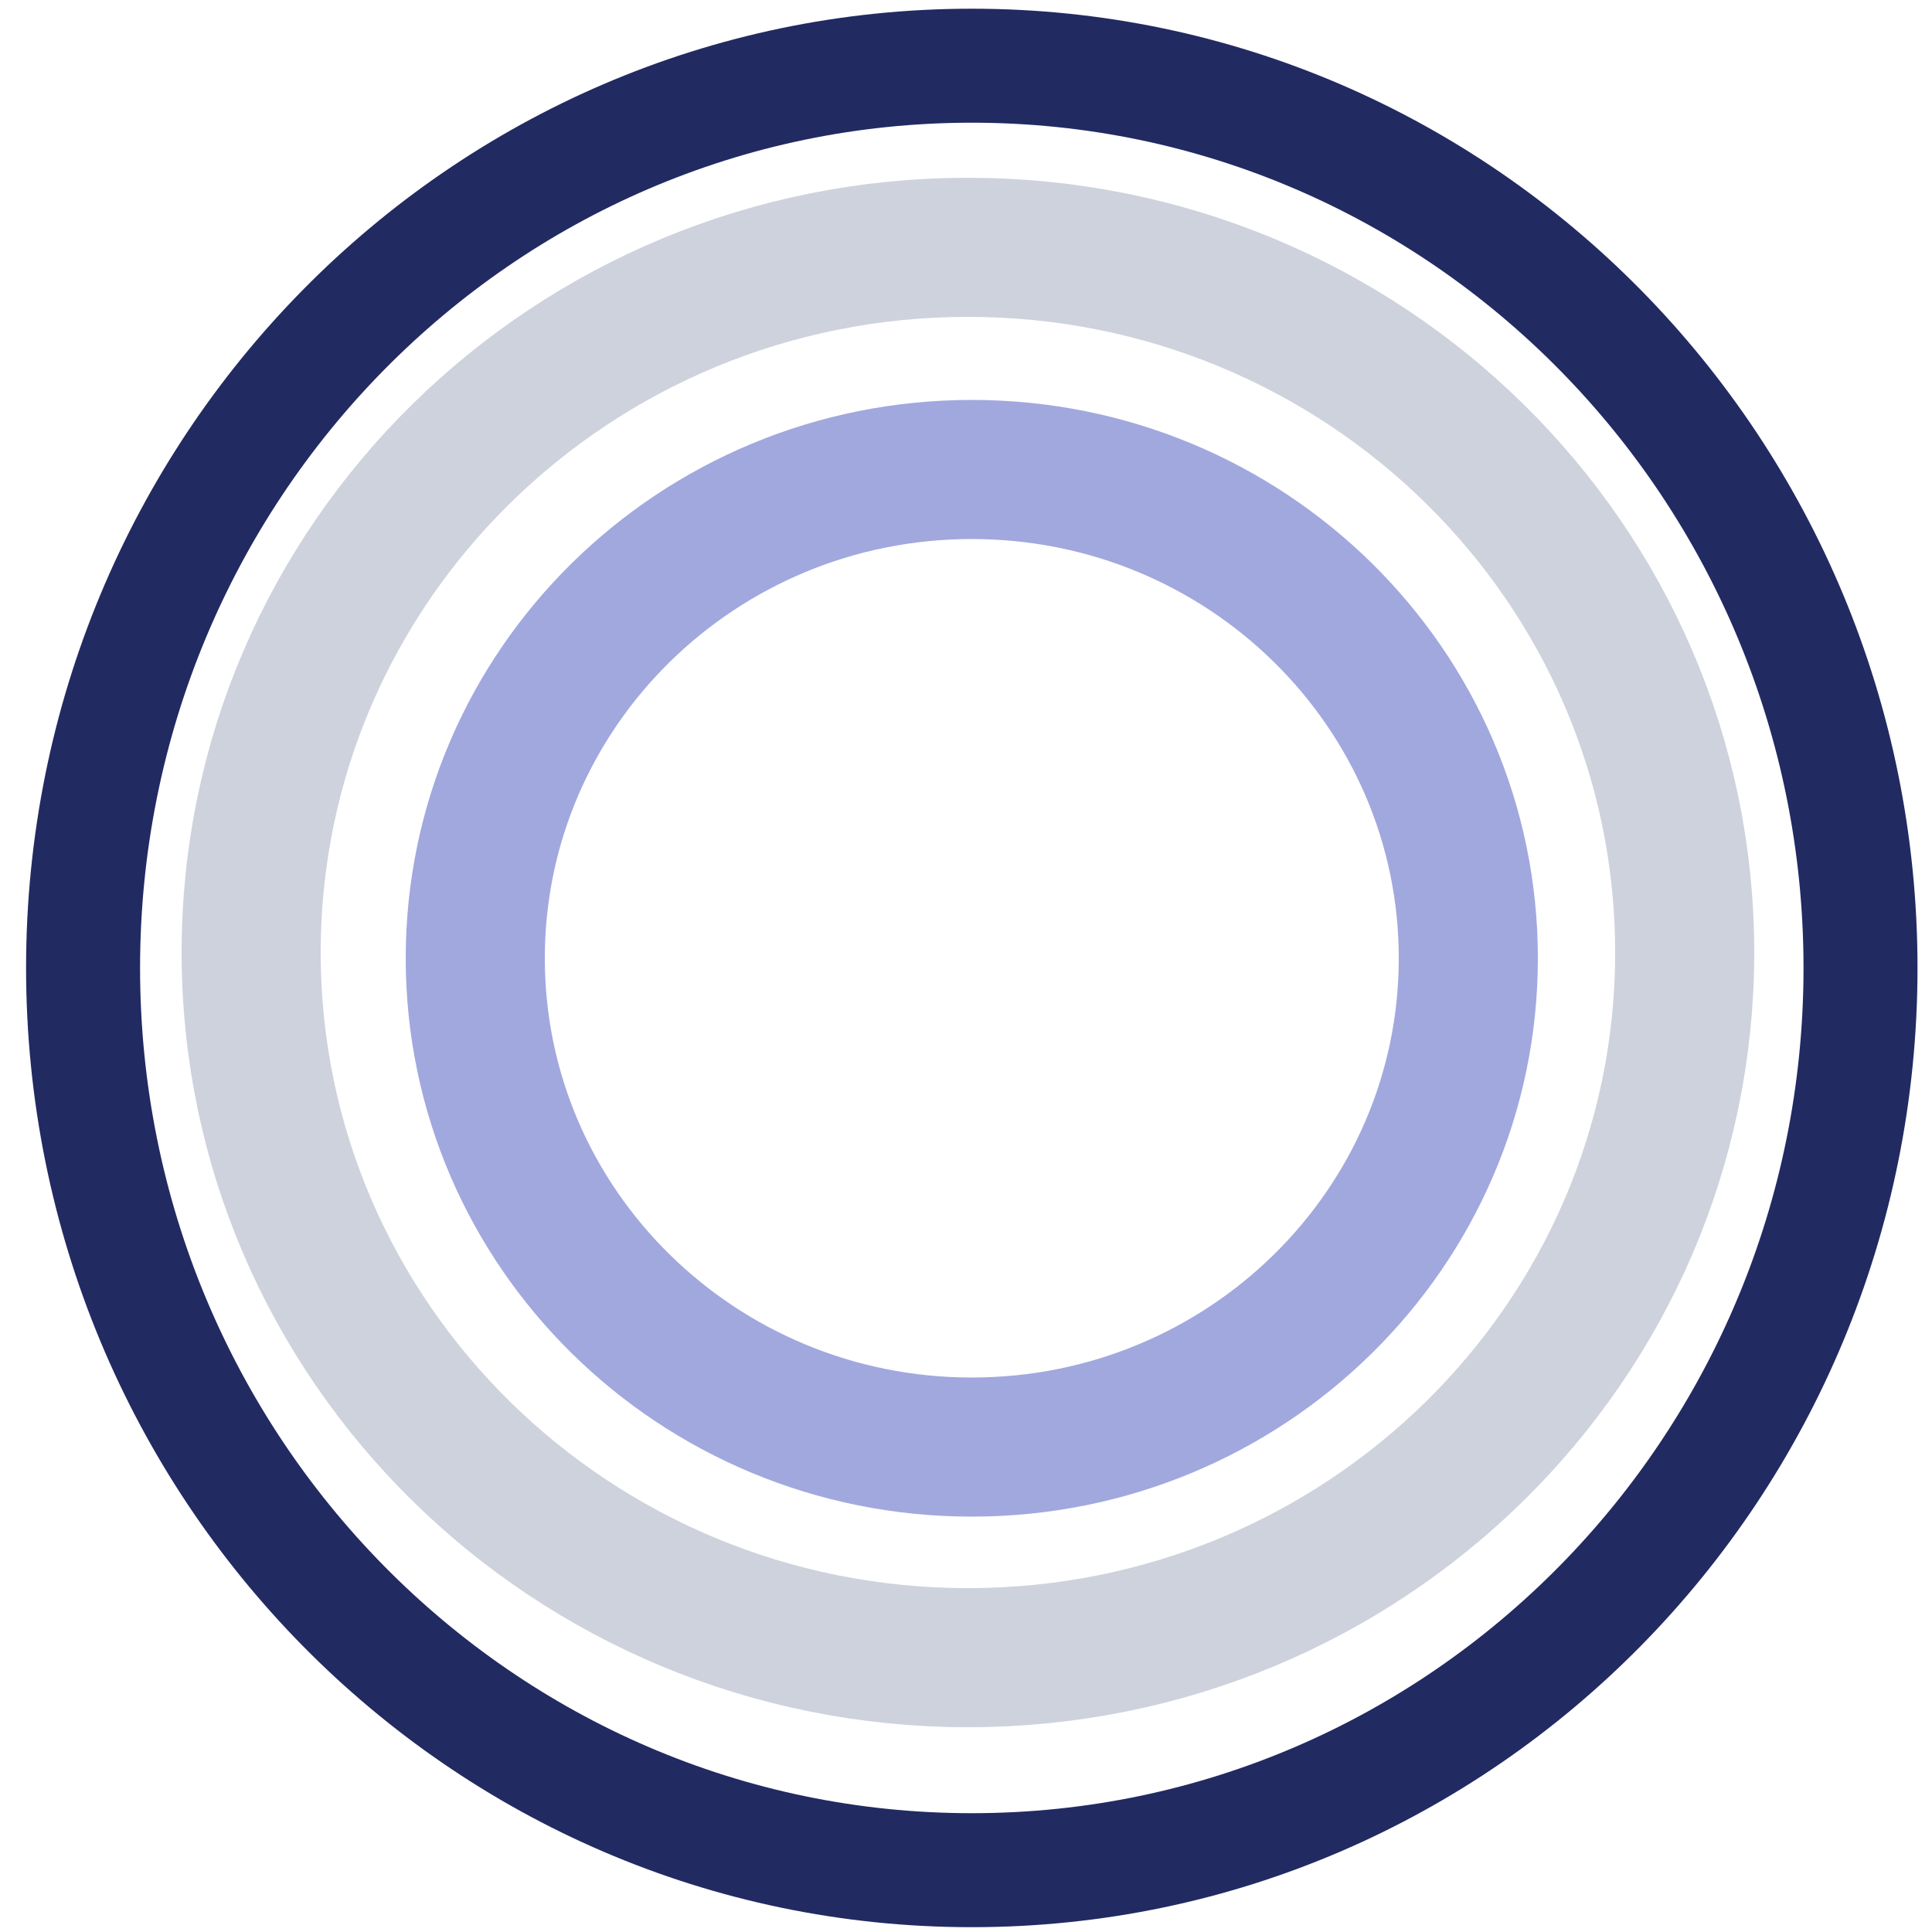
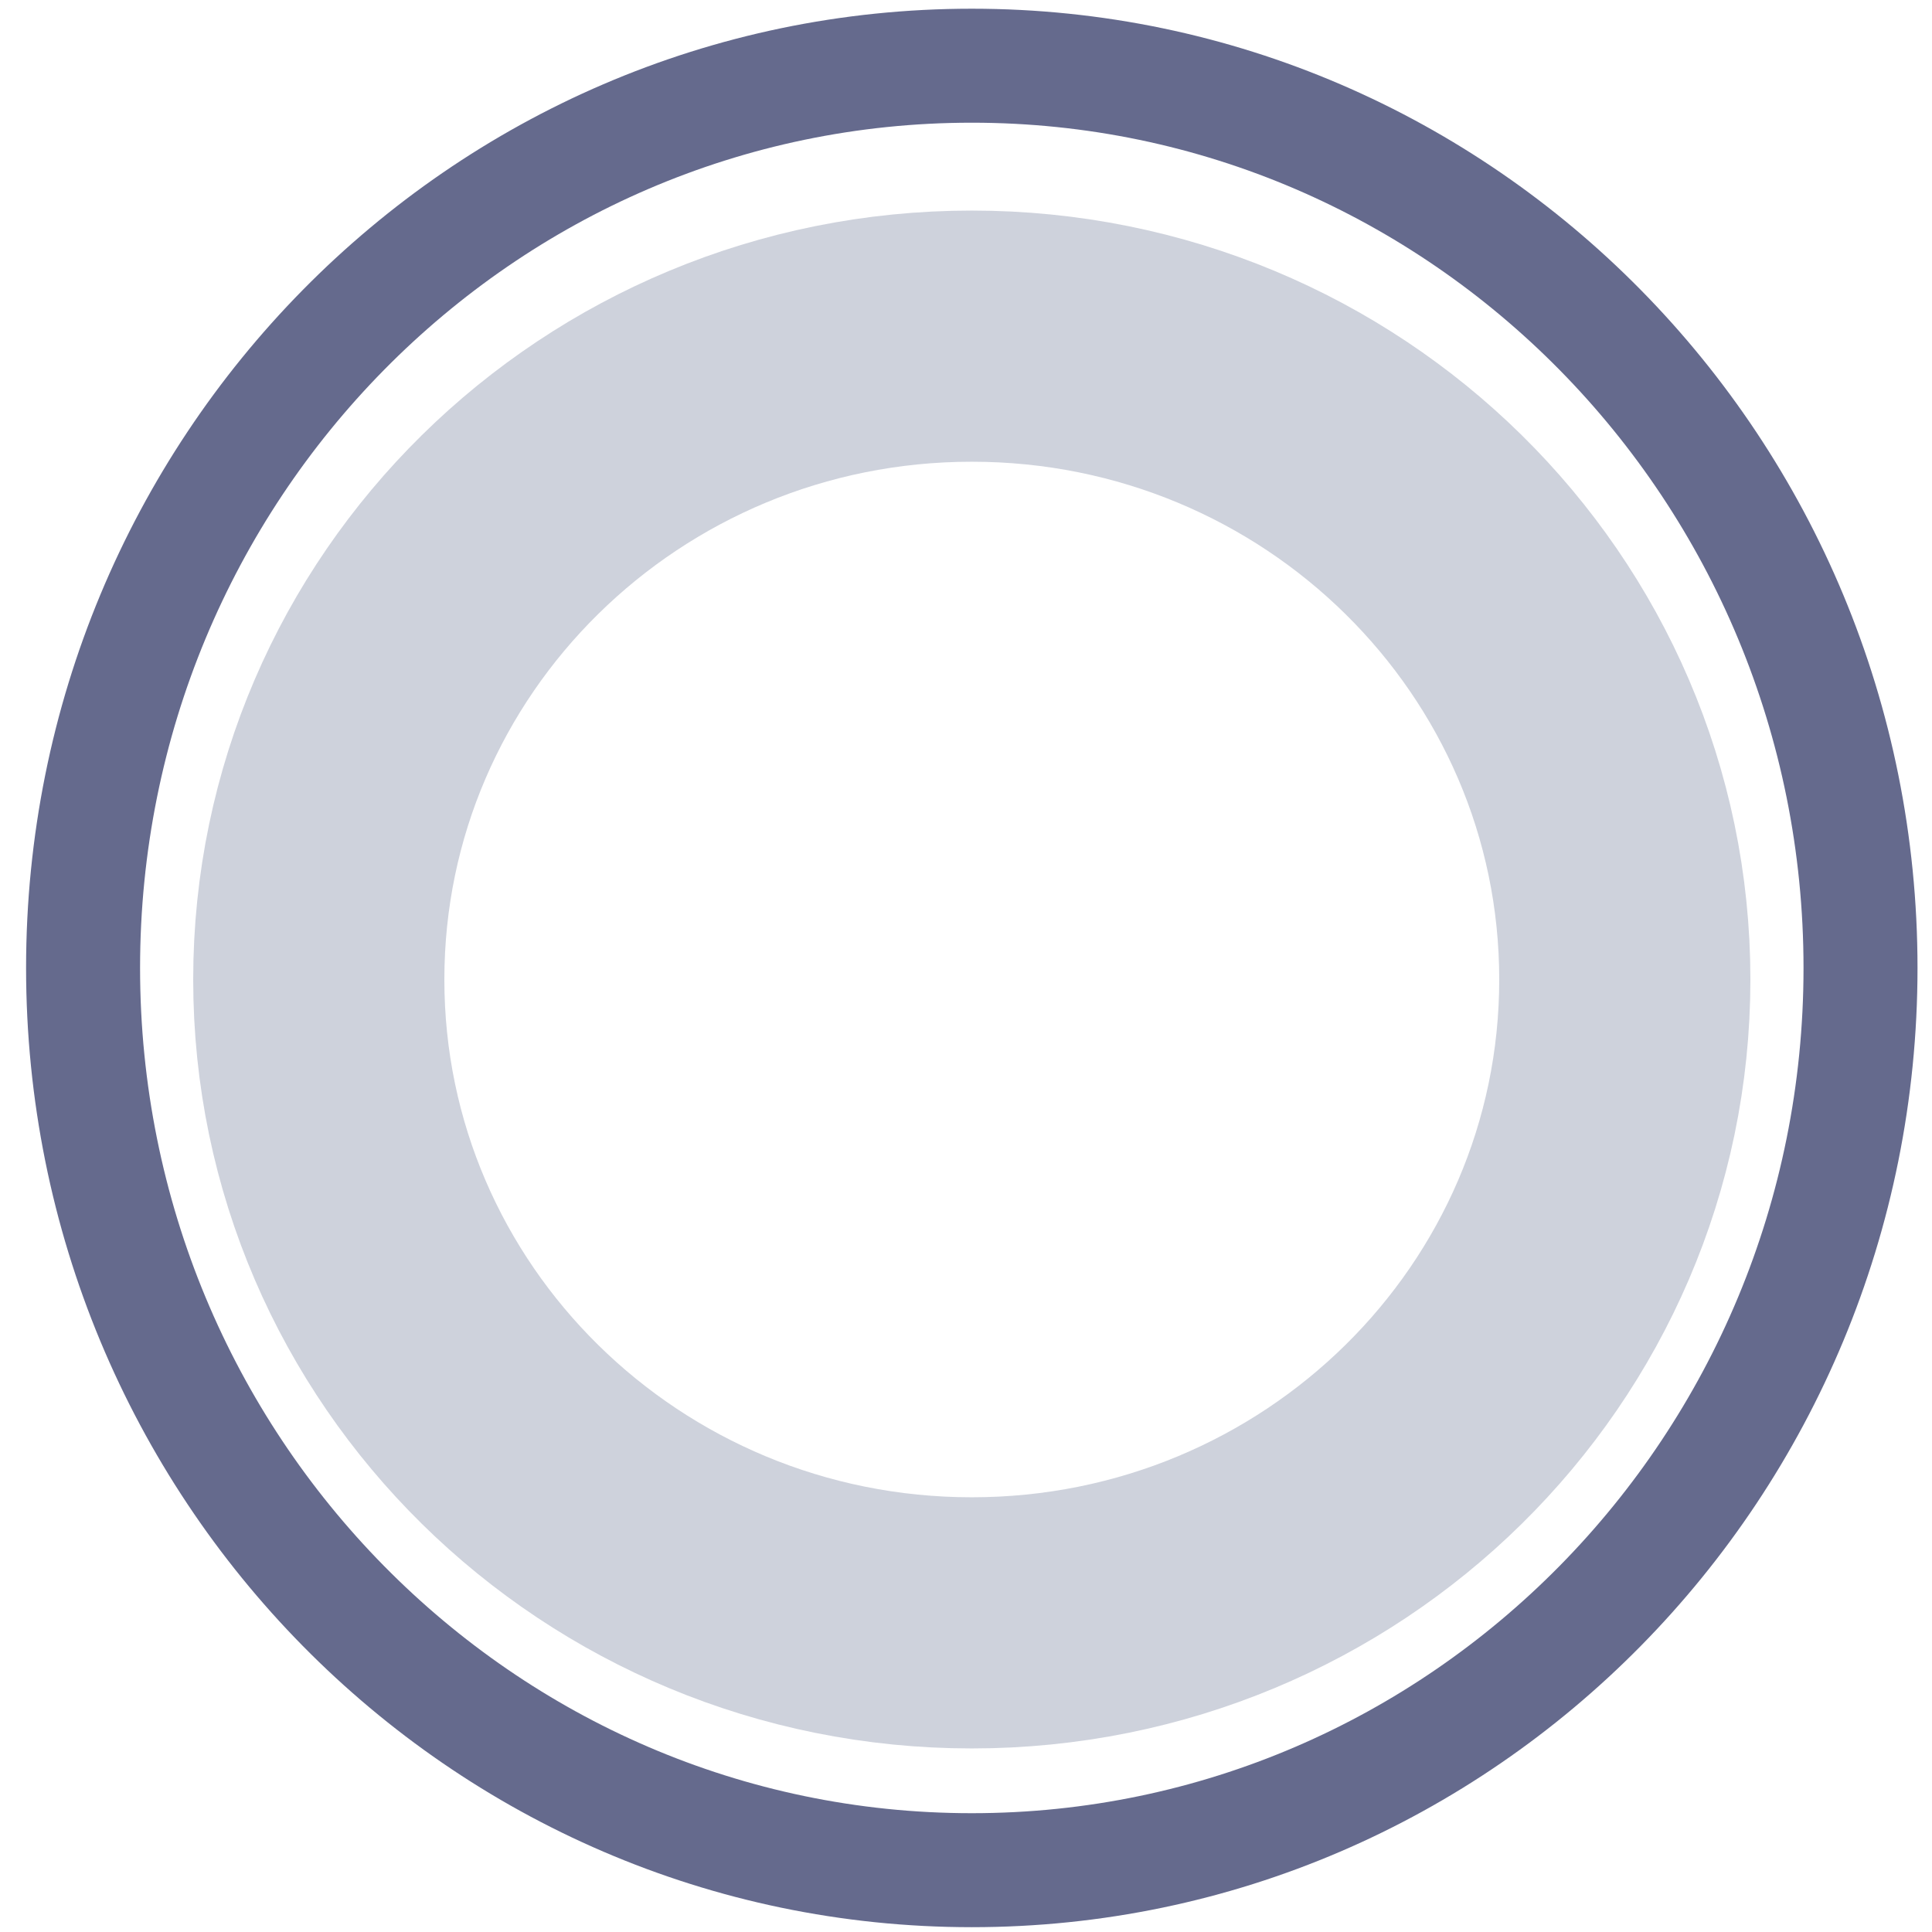
<svg xmlns="http://www.w3.org/2000/svg" width="1mm" height="1mm" viewBox="0 0 1 1" version="1.1" id="svg8">
  <defs id="defs2" />
  <g id="layer1" transform="translate(0,-296)">
-     <ellipse id="outer" cx="0.503" cy="296.501" rx="0.46" ry="0.467" style="opacity:1;fill:none;stroke:#222a62;stroke-width:0.059;stroke-miterlimit:4;stroke-dasharray:none;stroke-opacity:1" />
-     <ellipse id="middle" cx="0.501" cy="296.493" rx="0.371" ry="0.365" style="opacity:1;fill:none;stroke:#c2c8d4;stroke-width:0.072;stroke-miterlimit:4;stroke-dasharray:none;stroke-opacity:0.801" />
-     <ellipse id="inner" cx="0.503" cy="296.496" rx="0.257" ry="0.253" style="opacity:1;fill:none;stroke:#7681cf;stroke-width:0.072;stroke-miterlimit:4;stroke-dasharray:none;stroke-opacity:0.687" />
+     <ellipse id="outer" cx="0.503" cy="296.501" rx="0.46" ry="0.467" style="opacity:1;fill:none;stroke:#656a8d;stroke-width:0.059;stroke-miterlimit:4;stroke-dasharray:none;stroke-opacity:1" />
+     <ellipse id="middle" cx="0.503" cy="296.507" rx="0.338" ry="0.333" style="opacity:1;fill:none;stroke:#c2c8d4;stroke-width:0.13;stroke-miterlimit:4;stroke-dasharray:none;stroke-opacity:0.801" />
  </g>
</svg>
